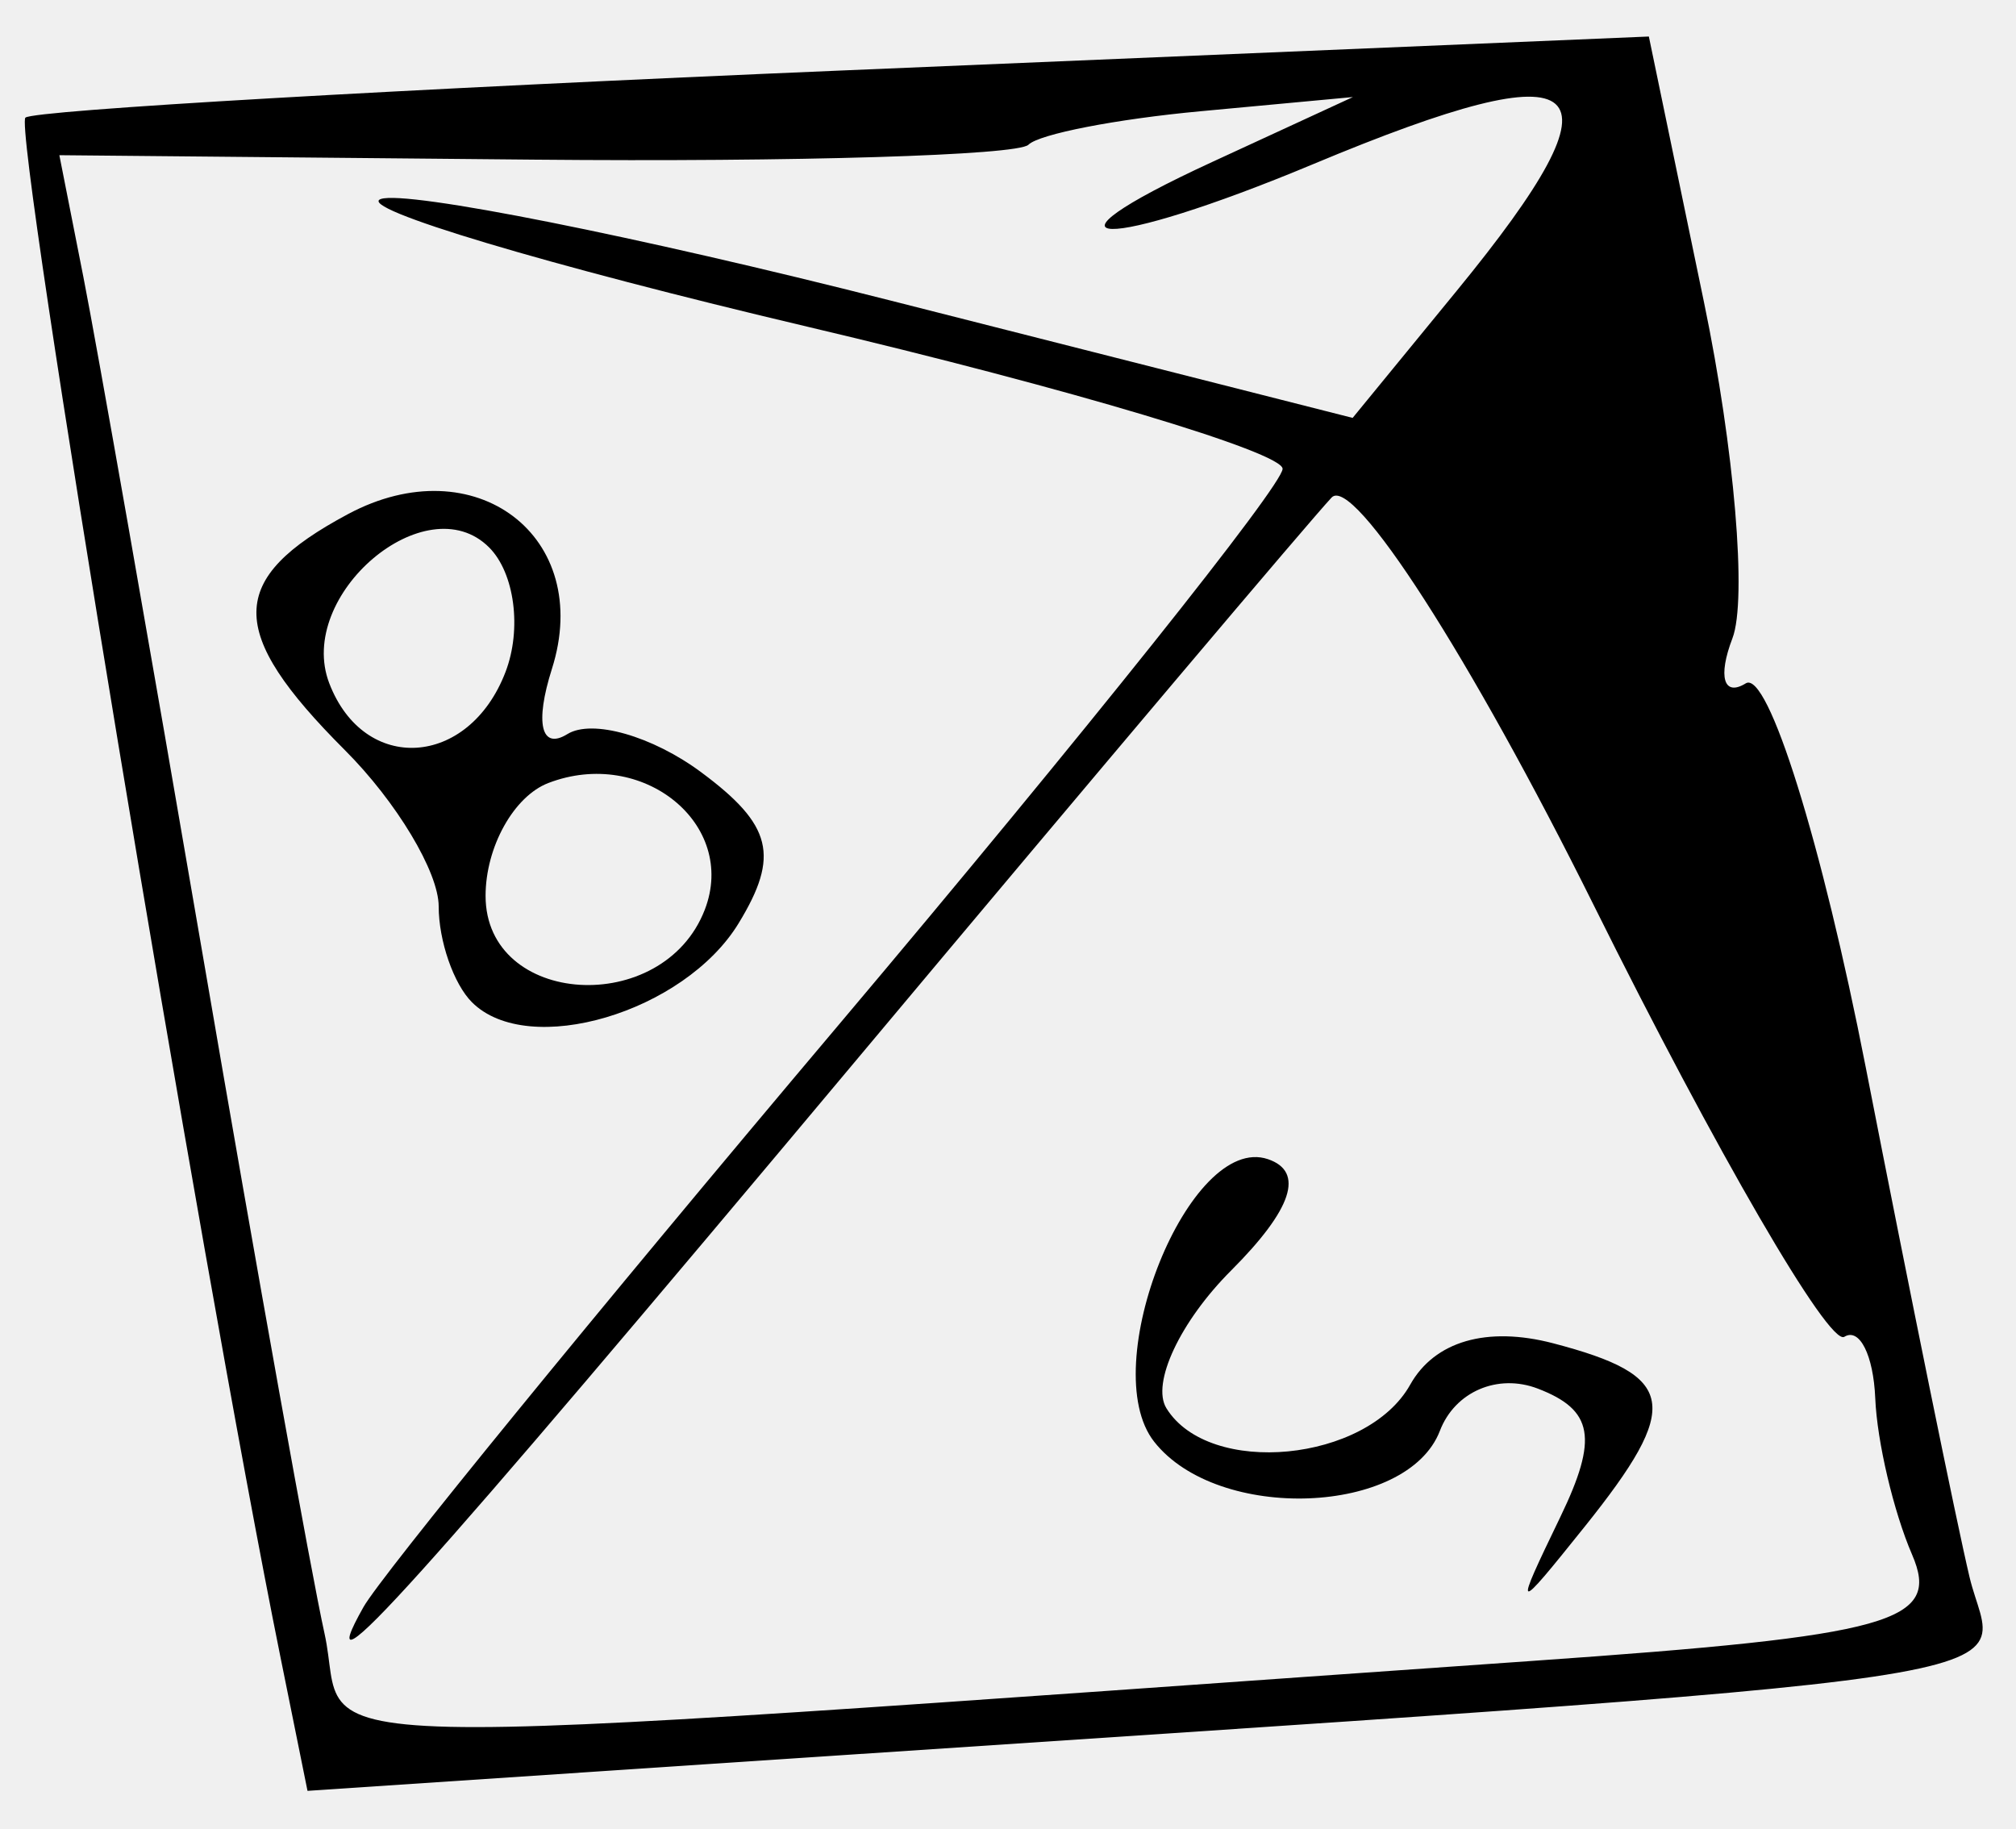
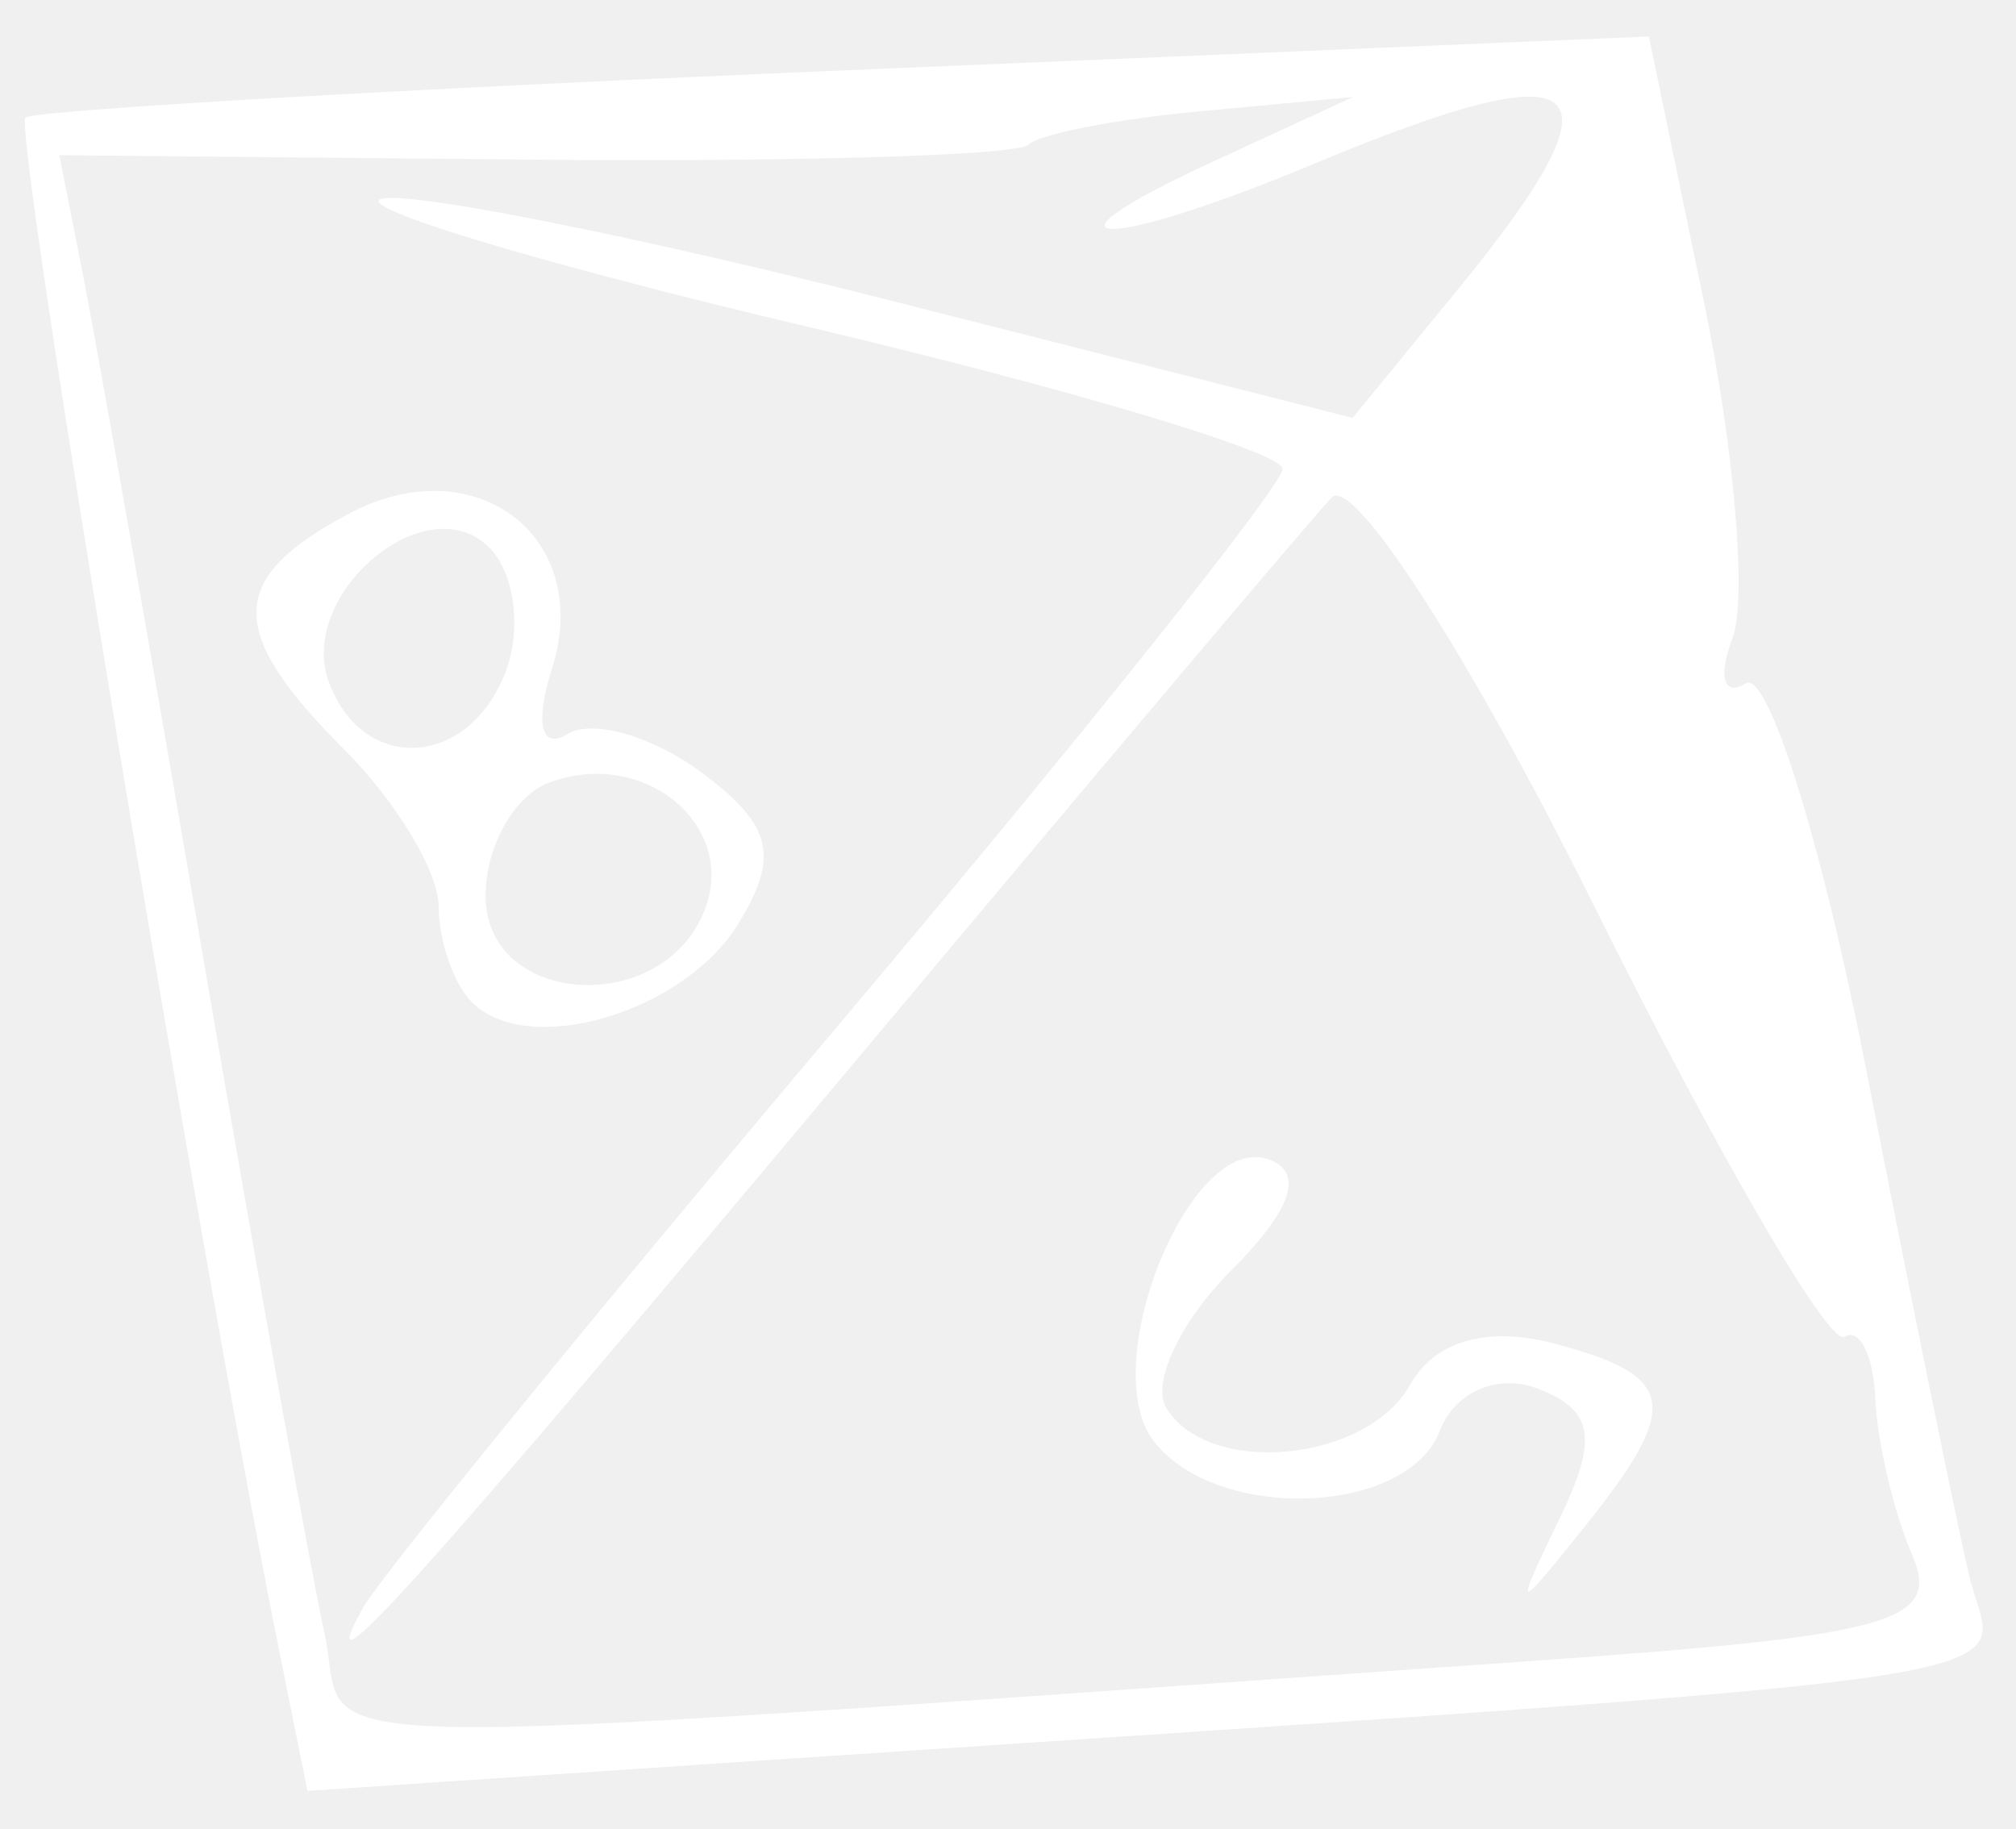
- <svg xmlns="http://www.w3.org/2000/svg" width="43px" height="39px" viewBox="0 0 43 39" version="1.1">
+ <svg xmlns="http://www.w3.org/2000/svg" width="43" height="39">
+   <defs>
+     <style>*{fill:#fff}</style>
+   </defs>
  <g id="Page-1" stroke="none" stroke-width="1" fill="none" fill-rule="evenodd">
-     <g id="rpg_dice" transform="translate(-154, -72)" fill="#000000" fill-rule="nonzero">
-       <path d="M159.983,107.348 C158.271,98.885 154.273,74.754 154.542,74.509 C154.715,74.351 162.577,73.898 172.013,73.501 L189.169,72.779 L190.346,78.451 C190.994,81.57 191.266,84.793 190.952,85.613 C190.637,86.433 190.765,86.866 191.236,86.575 C191.707,86.284 192.859,89.973 193.797,94.773 C194.735,99.573 195.73,104.462 196.009,105.637 C196.566,107.98 198.918,107.631 169.208,109.618 L160.559,110.196 L159.983,107.348 L159.983,107.348 Z M186.677,107.425 C194.379,106.887 195.407,106.599 194.782,105.154 C194.389,104.244 194.036,102.746 193.998,101.823 C193.959,100.901 193.662,100.311 193.338,100.512 C193.013,100.713 190.606,96.567 187.99,91.3 C185.363,86.013 182.86,82.122 182.402,82.612 C181.944,83.1 177.424,88.45 172.357,94.5 C162.765,105.952 160.55,108.411 161.752,106.277 C162.131,105.604 166.697,100.01 171.899,93.846 C177.101,87.681 181.357,82.35 181.357,81.999 C181.357,81.648 176.802,80.285 171.234,78.971 C165.667,77.657 161.568,76.43 162.125,76.244 C162.681,76.058 167.573,77.033 172.994,78.41 L182.851,80.913 L185.068,78.206 C188.775,73.68 188.003,72.996 182.011,75.5 C177.533,77.371 175.782,77.333 179.857,75.454 L182.857,74.07 L179.603,74.373 C177.813,74.539 176.163,74.86 175.936,75.087 C175.71,75.314 170.966,75.457 165.395,75.405 L155.266,75.31 L155.778,77.905 C156.06,79.332 157.215,85.9 158.347,92.5 C159.478,99.1 160.636,105.551 160.921,106.836 C161.494,109.427 158.89,109.367 186.677,107.425 L186.677,107.425 Z M187.283,104.35 C188.092,102.674 187.985,102.071 186.801,101.617 C185.945,101.289 185.032,101.682 184.712,102.517 C184.019,104.321 179.976,104.476 178.618,102.75 C177.361,101.152 179.371,96.157 181.044,96.723 C181.83,96.989 181.563,97.793 180.258,99.099 C179.172,100.185 178.552,101.507 178.879,102.036 C179.789,103.509 183.155,103.183 184.078,101.534 C184.598,100.605 185.715,100.281 187.128,100.65 C189.768,101.341 189.876,101.969 187.802,104.559 C186.294,106.44 186.278,106.433 187.283,104.35 L187.283,104.35 Z M164.066,93.376 C163.676,92.986 163.357,92.067 163.357,91.333 C163.357,90.6 162.457,89.1 161.357,88 C158.822,85.465 158.836,84.349 161.421,82.966 C164.129,81.516 166.668,83.443 165.772,86.266 C165.404,87.425 165.542,88.004 166.102,87.657 C166.63,87.331 167.916,87.698 168.959,88.473 C170.471,89.596 170.633,90.251 169.755,91.691 C168.595,93.595 165.269,94.579 164.066,93.376 L164.066,93.376 Z M169.034,91.399 C169.734,89.575 167.702,87.93 165.697,88.7 C164.96,88.982 164.357,90.066 164.357,91.107 C164.357,93.47 168.148,93.706 169.034,91.399 Z M164.782,86.333 C165.134,85.416 164.977,84.22 164.432,83.675 C163.087,82.33 160.303,84.696 161.023,86.573 C161.769,88.517 163.999,88.374 164.782,86.333 Z" id="d8" />
+     <g id="rpg_dice" transform="translate(-154 -72)" fill="#000" fill-rule="nonzero">
+       <path d="M159.983 107.348c-1.712-8.463-5.71-32.594-5.44-32.84.172-.157 8.034-.61 17.47-1.007l17.156-.722 1.177 5.672c.648 3.119.92 6.342.606 7.162-.315.82-.187 1.253.284.962.47-.291 1.623 3.398 2.561 8.198.938 4.8 1.933 9.689 2.212 10.864.557 2.343 2.909 1.994-26.801 3.98l-8.65.58-.575-2.849zm26.694.077c7.702-.538 8.73-.826 8.105-2.27-.393-.91-.746-2.41-.784-3.332-.039-.922-.336-1.512-.66-1.311-.325.2-2.732-3.945-5.348-9.212-2.627-5.287-5.13-9.178-5.588-8.688-.458.488-4.978 5.838-10.045 11.888-9.592 11.452-11.807 13.911-10.605 11.777.38-.673 4.945-6.267 10.147-12.431 5.202-6.165 9.458-11.496 9.458-11.847 0-.351-4.555-1.714-10.123-3.028-5.567-1.314-9.666-2.541-9.11-2.727.557-.186 5.449.789 10.87 2.166l9.857 2.503 2.217-2.707c3.707-4.526 2.935-5.21-3.057-2.706-4.478 1.87-6.23 1.833-2.154-.046l3-1.384-3.254.303c-1.79.166-3.44.487-3.667.714-.226.227-4.97.37-10.541.318l-10.13-.095.513 2.595c.282 1.427 1.437 7.995 2.569 14.595 1.13 6.6 2.29 13.051 2.574 14.336.573 2.59-2.031 2.531 25.756.59zm.606-3.075c.809-1.676.702-2.279-.482-2.733-.856-.328-1.769.065-2.09.9-.692 1.804-4.735 1.96-6.093.233-1.257-1.598.753-6.593 2.426-6.027.786.266.52 1.07-.786 2.376-1.086 1.086-1.706 2.408-1.379 2.937.91 1.473 4.276 1.147 5.199-.502.52-.93 1.637-1.253 3.05-.884 2.64.69 2.748 1.32.674 3.909-1.508 1.881-1.524 1.874-.519-.21zm-23.217-10.974c-.39-.39-.71-1.31-.71-2.043 0-.733-.9-2.233-2-3.333-2.534-2.535-2.52-3.651.065-5.034 2.708-1.45 5.247.477 4.351 3.3-.368 1.159-.23 1.738.33 1.391.528-.326 1.814.041 2.857.816 1.512 1.123 1.674 1.778.796 3.218-1.16 1.904-4.486 2.888-5.69 1.685zm4.968-1.977c.7-1.824-1.332-3.469-3.337-2.7-.737.283-1.34 1.367-1.34 2.408 0 2.363 3.791 2.6 4.677.292zm-4.252-5.066c.352-.917.195-2.113-.35-2.658-1.345-1.345-4.129 1.021-3.409 2.898.746 1.944 2.976 1.801 3.76-.24z" id="d8" />
    </g>
  </g>
</svg>
